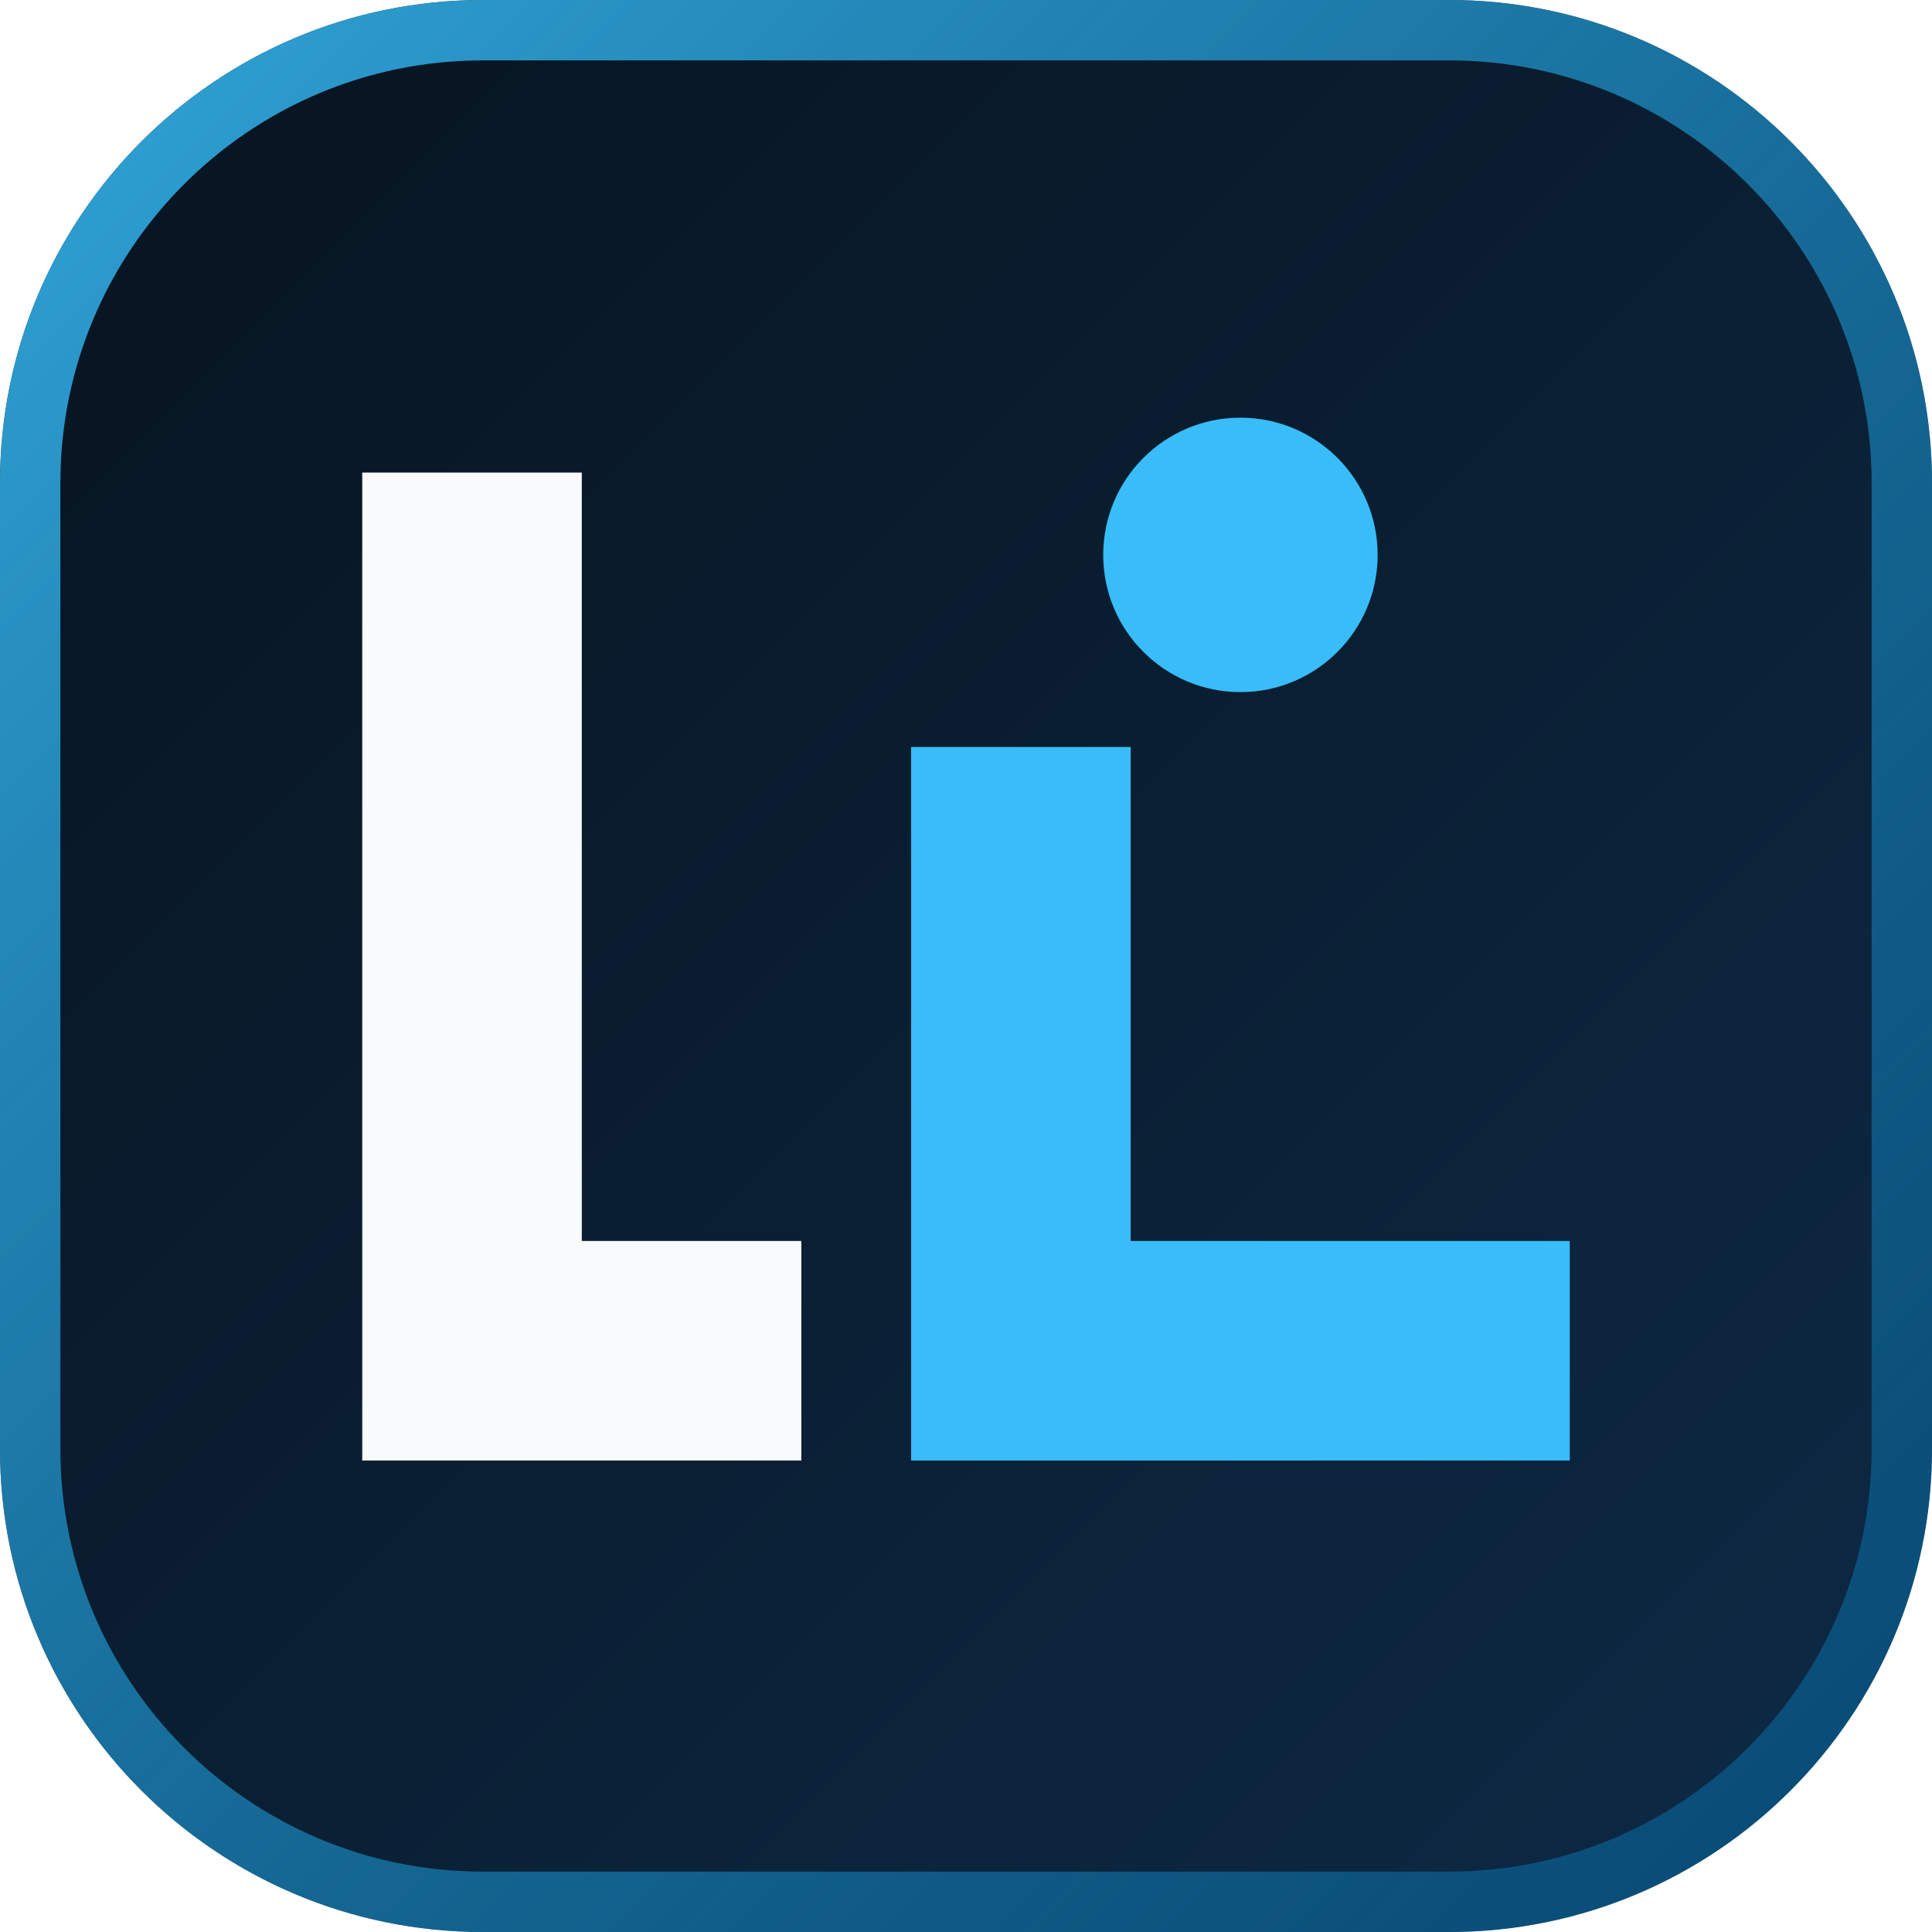
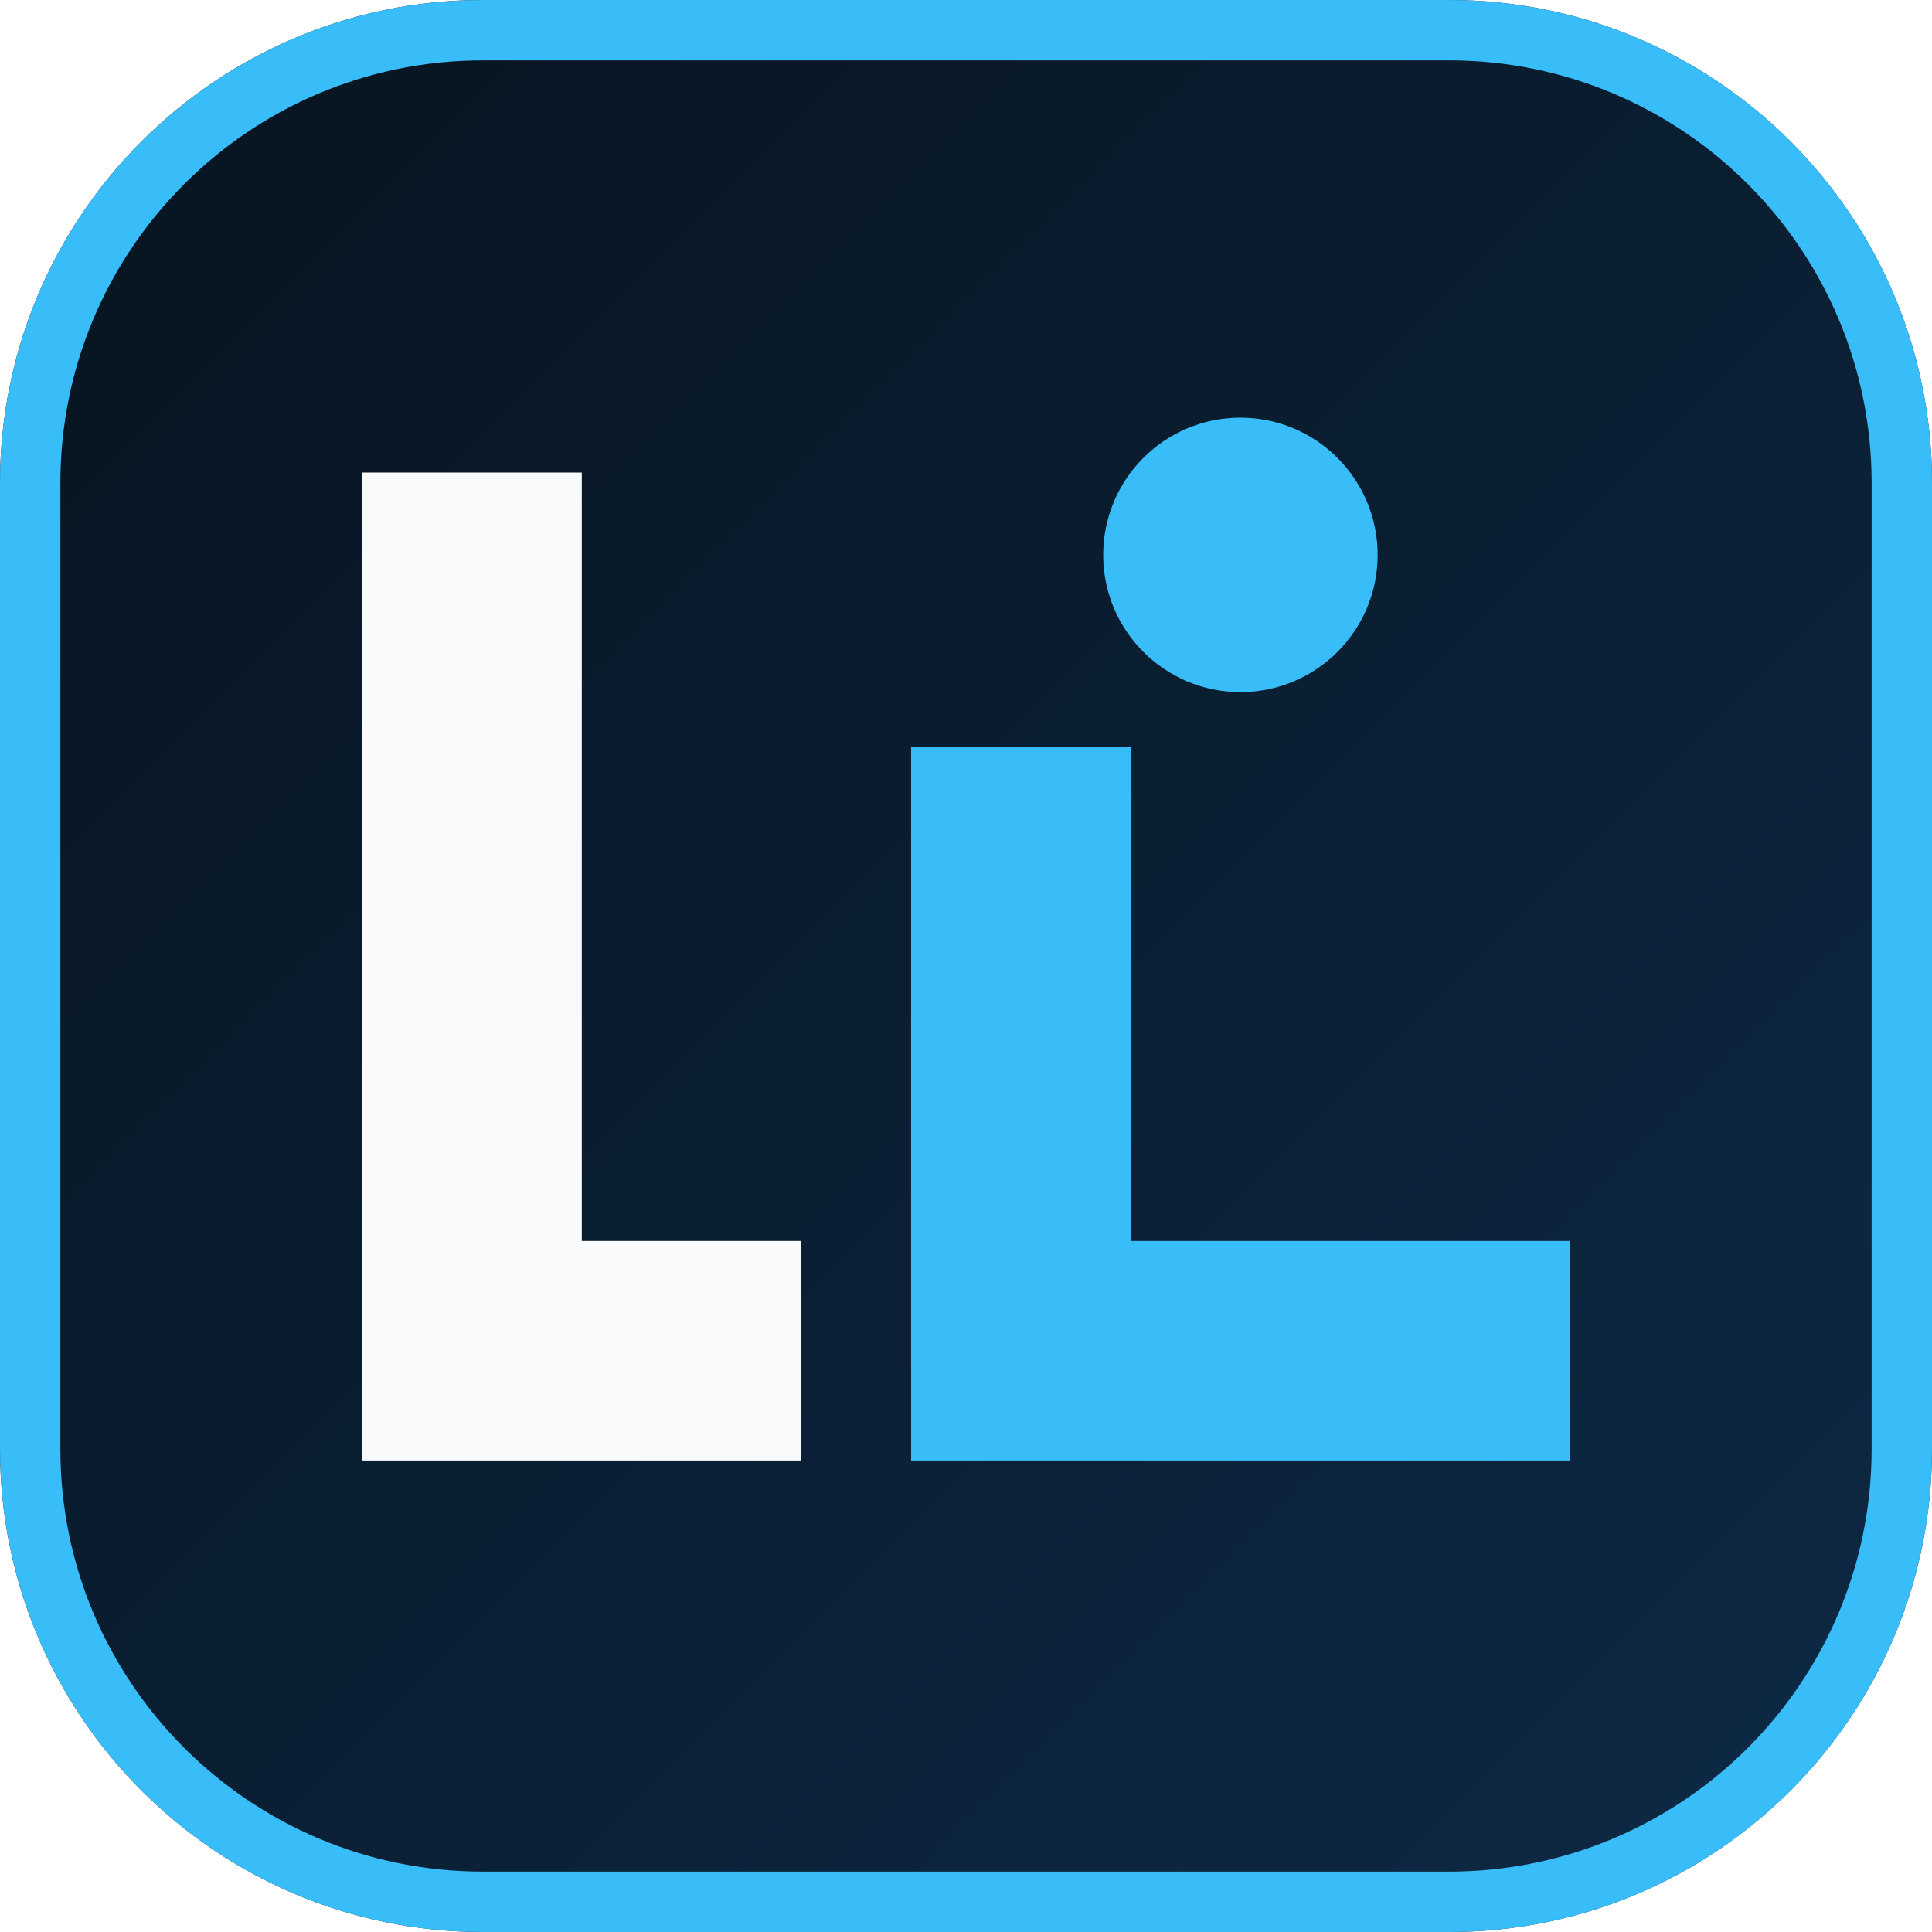
<svg xmlns="http://www.w3.org/2000/svg" viewBox="0 0 64 64">
  <defs>
    <linearGradient id="bg-web" x1="0" y1="0" x2="1" y2="1">
      <stop offset="0%" stop-color="#07131e" />
      <stop offset="100%" stop-color="#0e2a47" />
    </linearGradient>
-     <linearGradient id="brd-web" x1="0" y1="0" x2="1" y2="1">
-       <stop offset="0%" stop-color="#38bdf8" stop-opacity="0.85" />
-       <stop offset="100%" stop-color="#0369a1" stop-opacity="0.5" />
-     </linearGradient>
  </defs>
  <rect width="64" height="64" rx="16" fill="url(#bg-web)" />
-   <rect x="1" y="1" width="62" height="62" rx="15" fill="none" stroke="url(#brd-web)" stroke-width="2" />
+   <rect x="1" y="1" width="62" height="62" rx="15" fill="none" stroke="#38bdf8" stroke-width="2" />
  <g transform="translate(2.909 2.927) scale(0.90909)">
    <path d="M10 14H18V42H26V50H10Z" fill="#f8fafc" />
    <path d="M30 24H38V42H54V50H30Z" fill="#38bdf8" />
    <circle cx="42" cy="17" r="5" fill="#38bdf8" />
  </g>
</svg>
